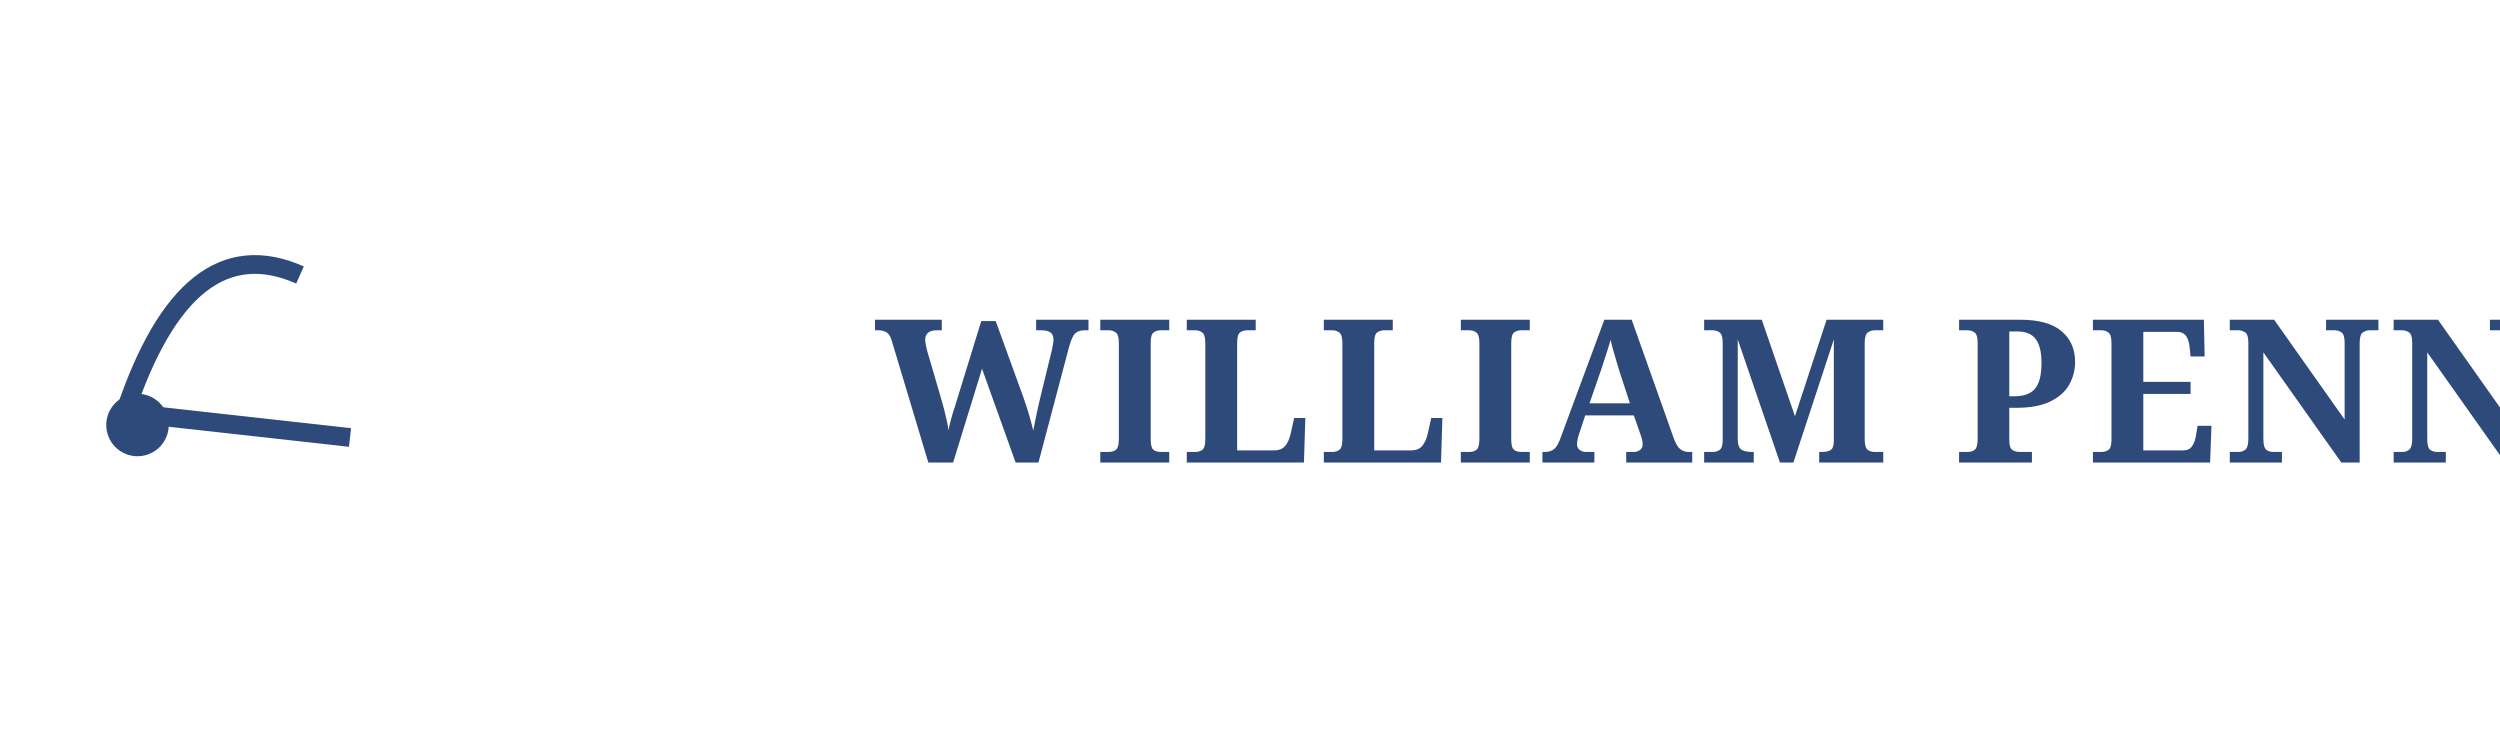
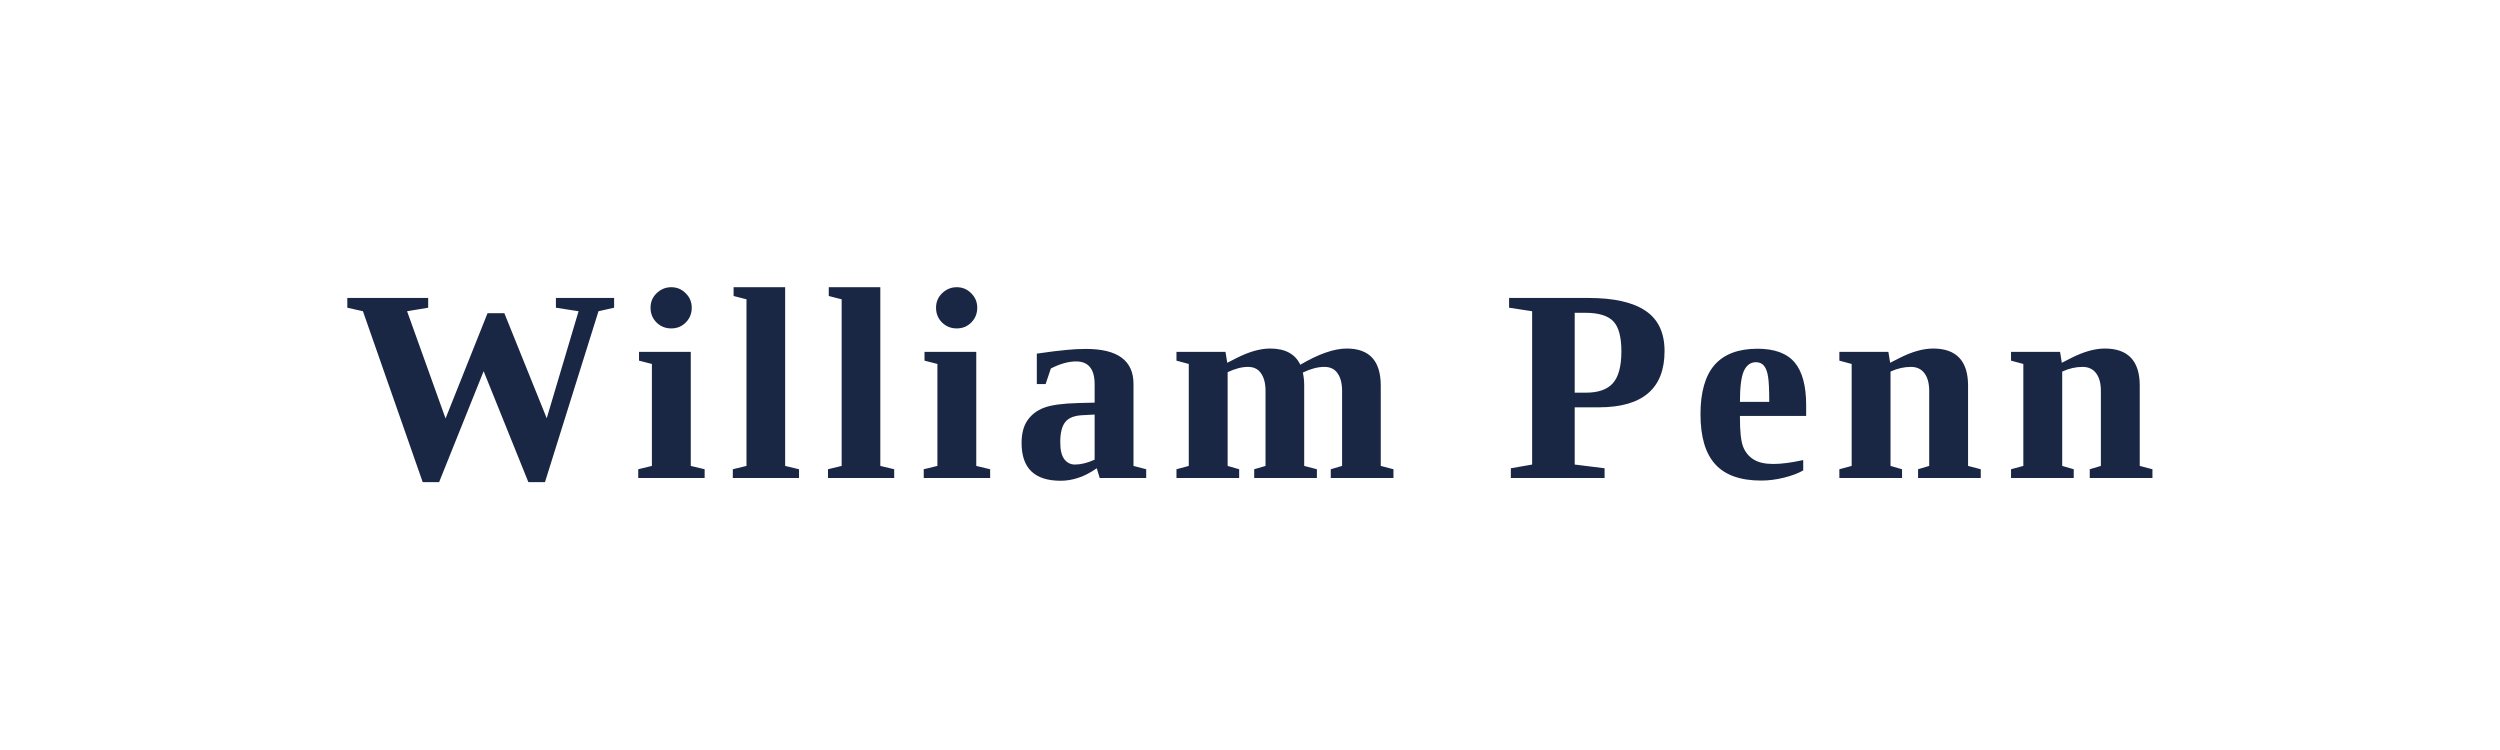
<svg xmlns="http://www.w3.org/2000/svg" viewBox="0 0 200 60" width="200" height="60">
-   <defs>
-     <style>
-       .wp-text { font-family: Georgia, serif; font-size: 16px; font-weight: 700; fill: #2d4a7a; letter-spacing: 0.5px; }
-     </style>
-   </defs>
-   <g fill="none" stroke="#2d4a7a" stroke-width="1.5">
-     <path d="M 10 33 Q 15 18 24 22" />
-     <path d="M 10 33 L 28 35" />
-   </g>
-   <circle cx="11" cy="34" r="2.5" fill="#2d4a7a" />
-   <text x="70" y="37" class="wp-text">WILLIAM PENN</text>
+   <text x="100" y="32" font-family="Georgia, 'Times New Roman', serif" font-size="22" font-weight="700" fill="#1a2744" text-anchor="middle" dominant-baseline="middle" letter-spacing="1.5">William Penn</text>
</svg>
